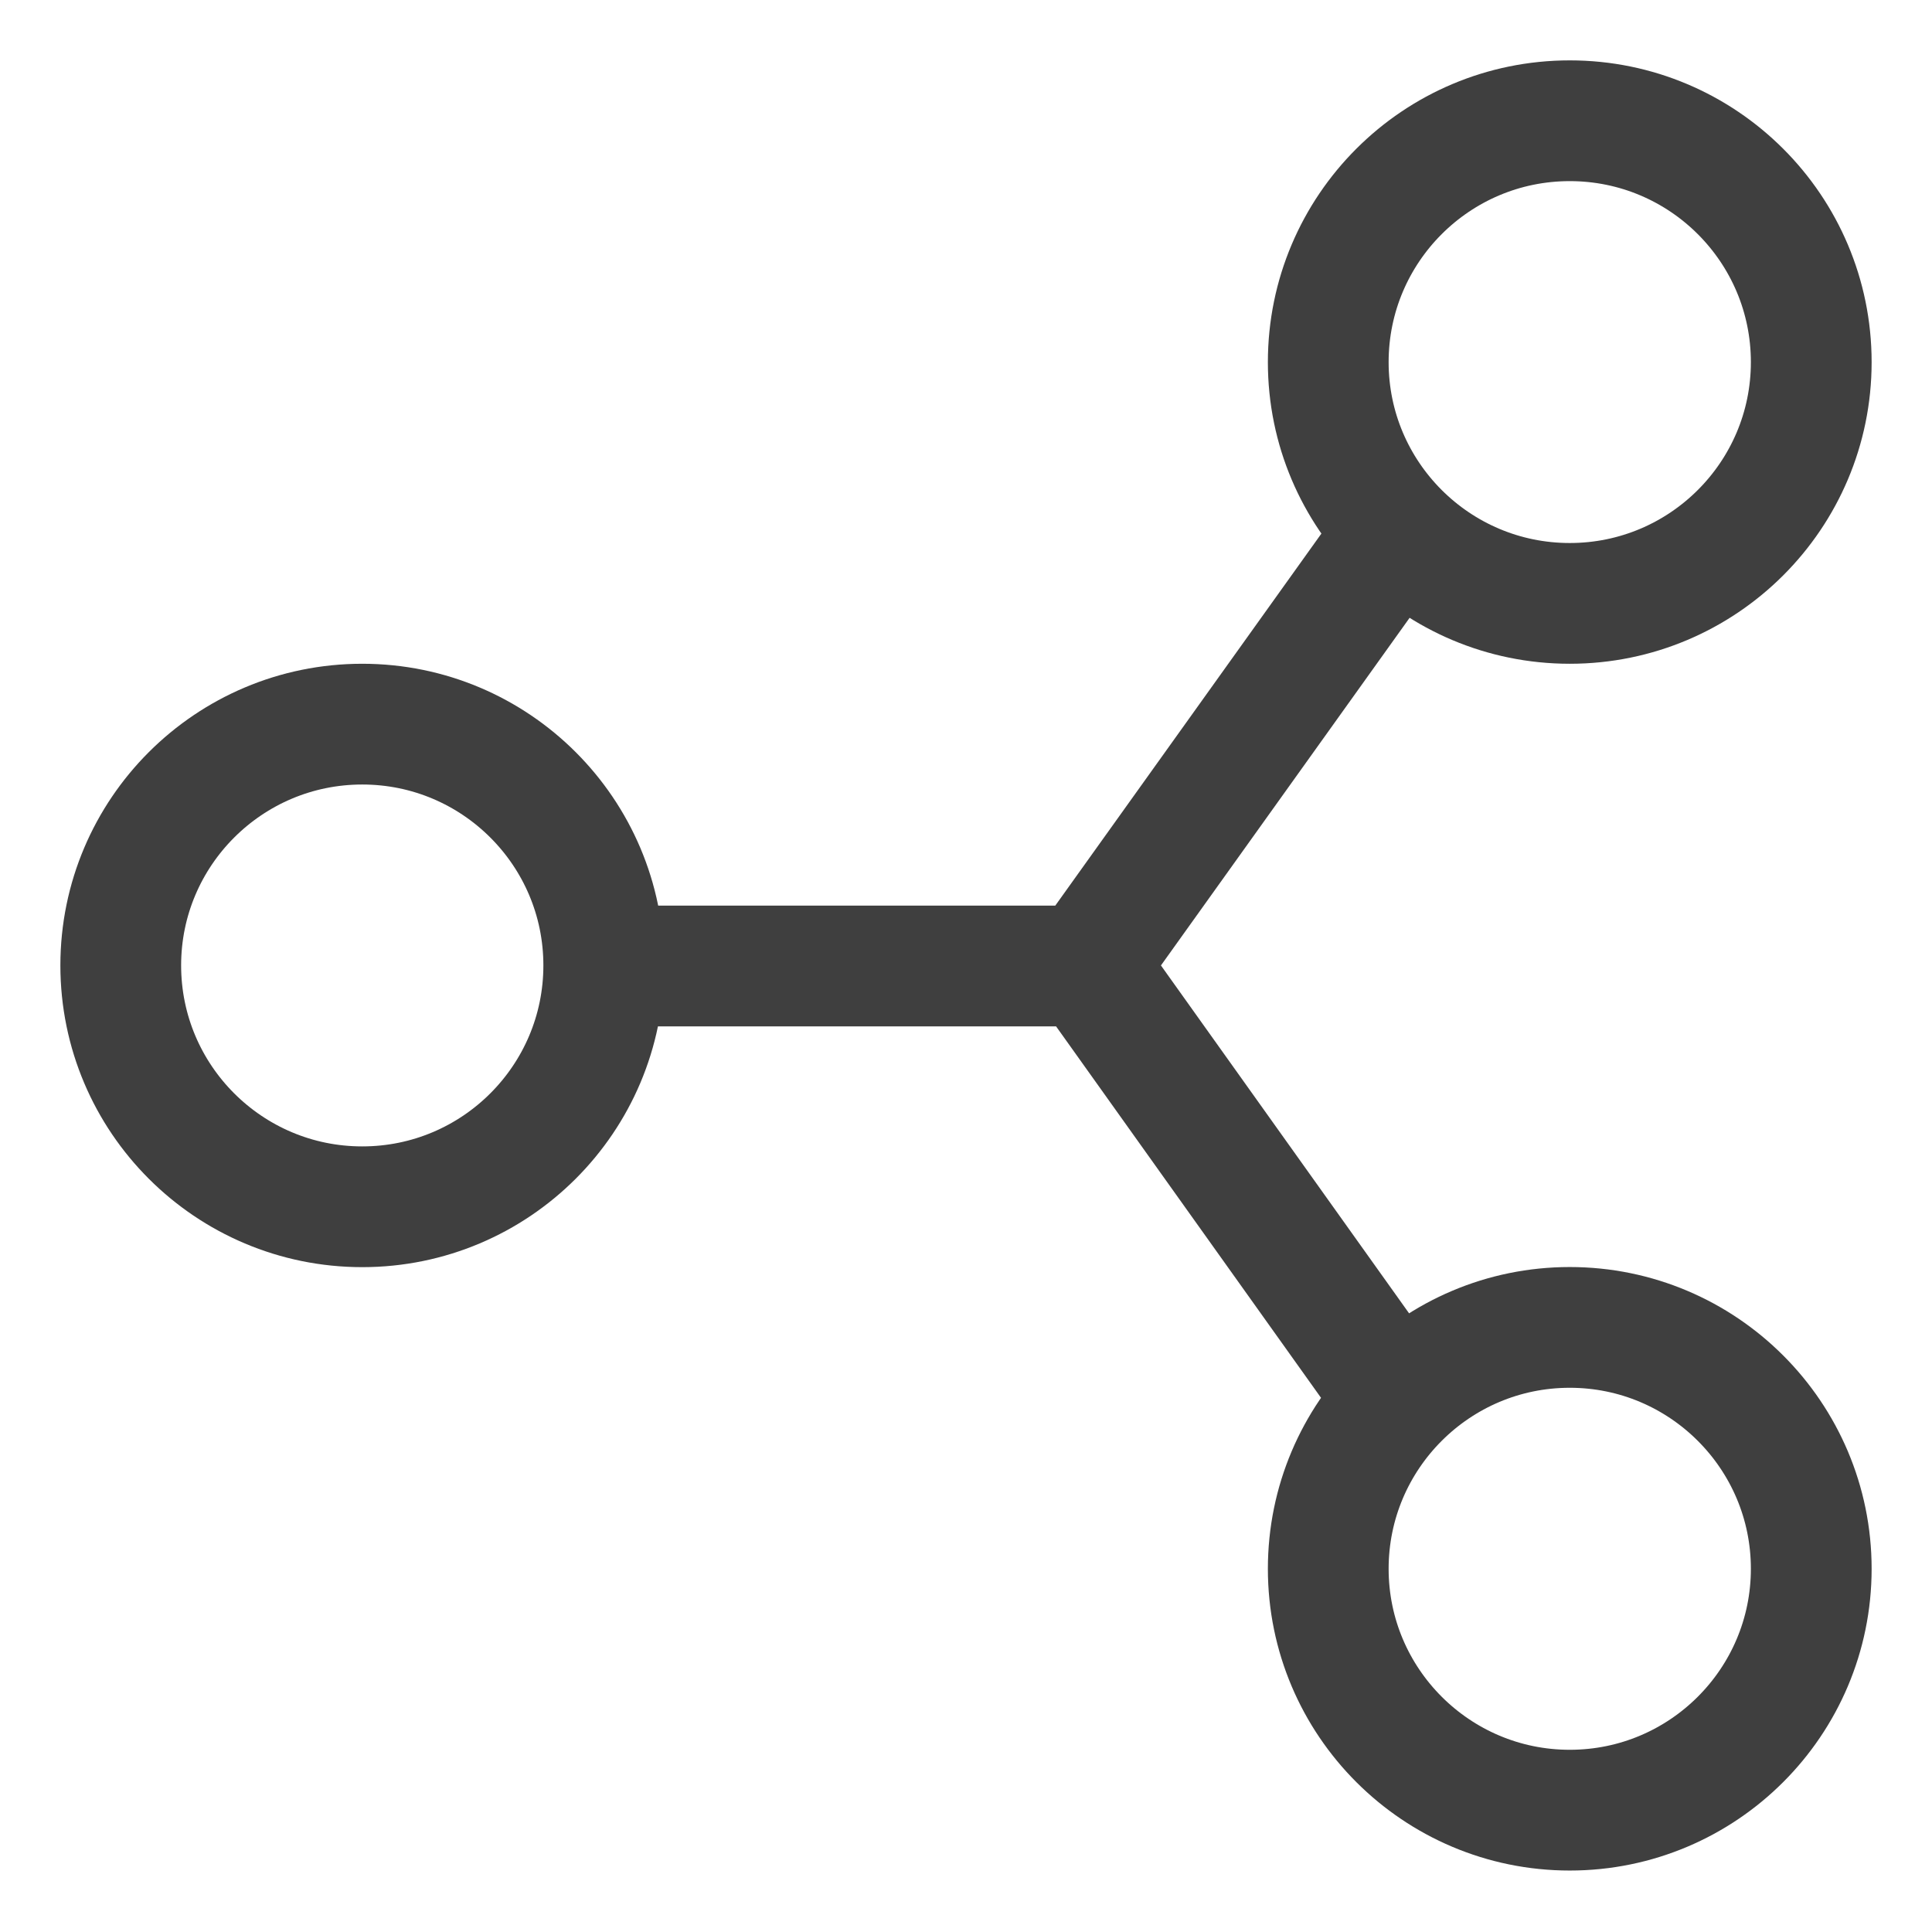
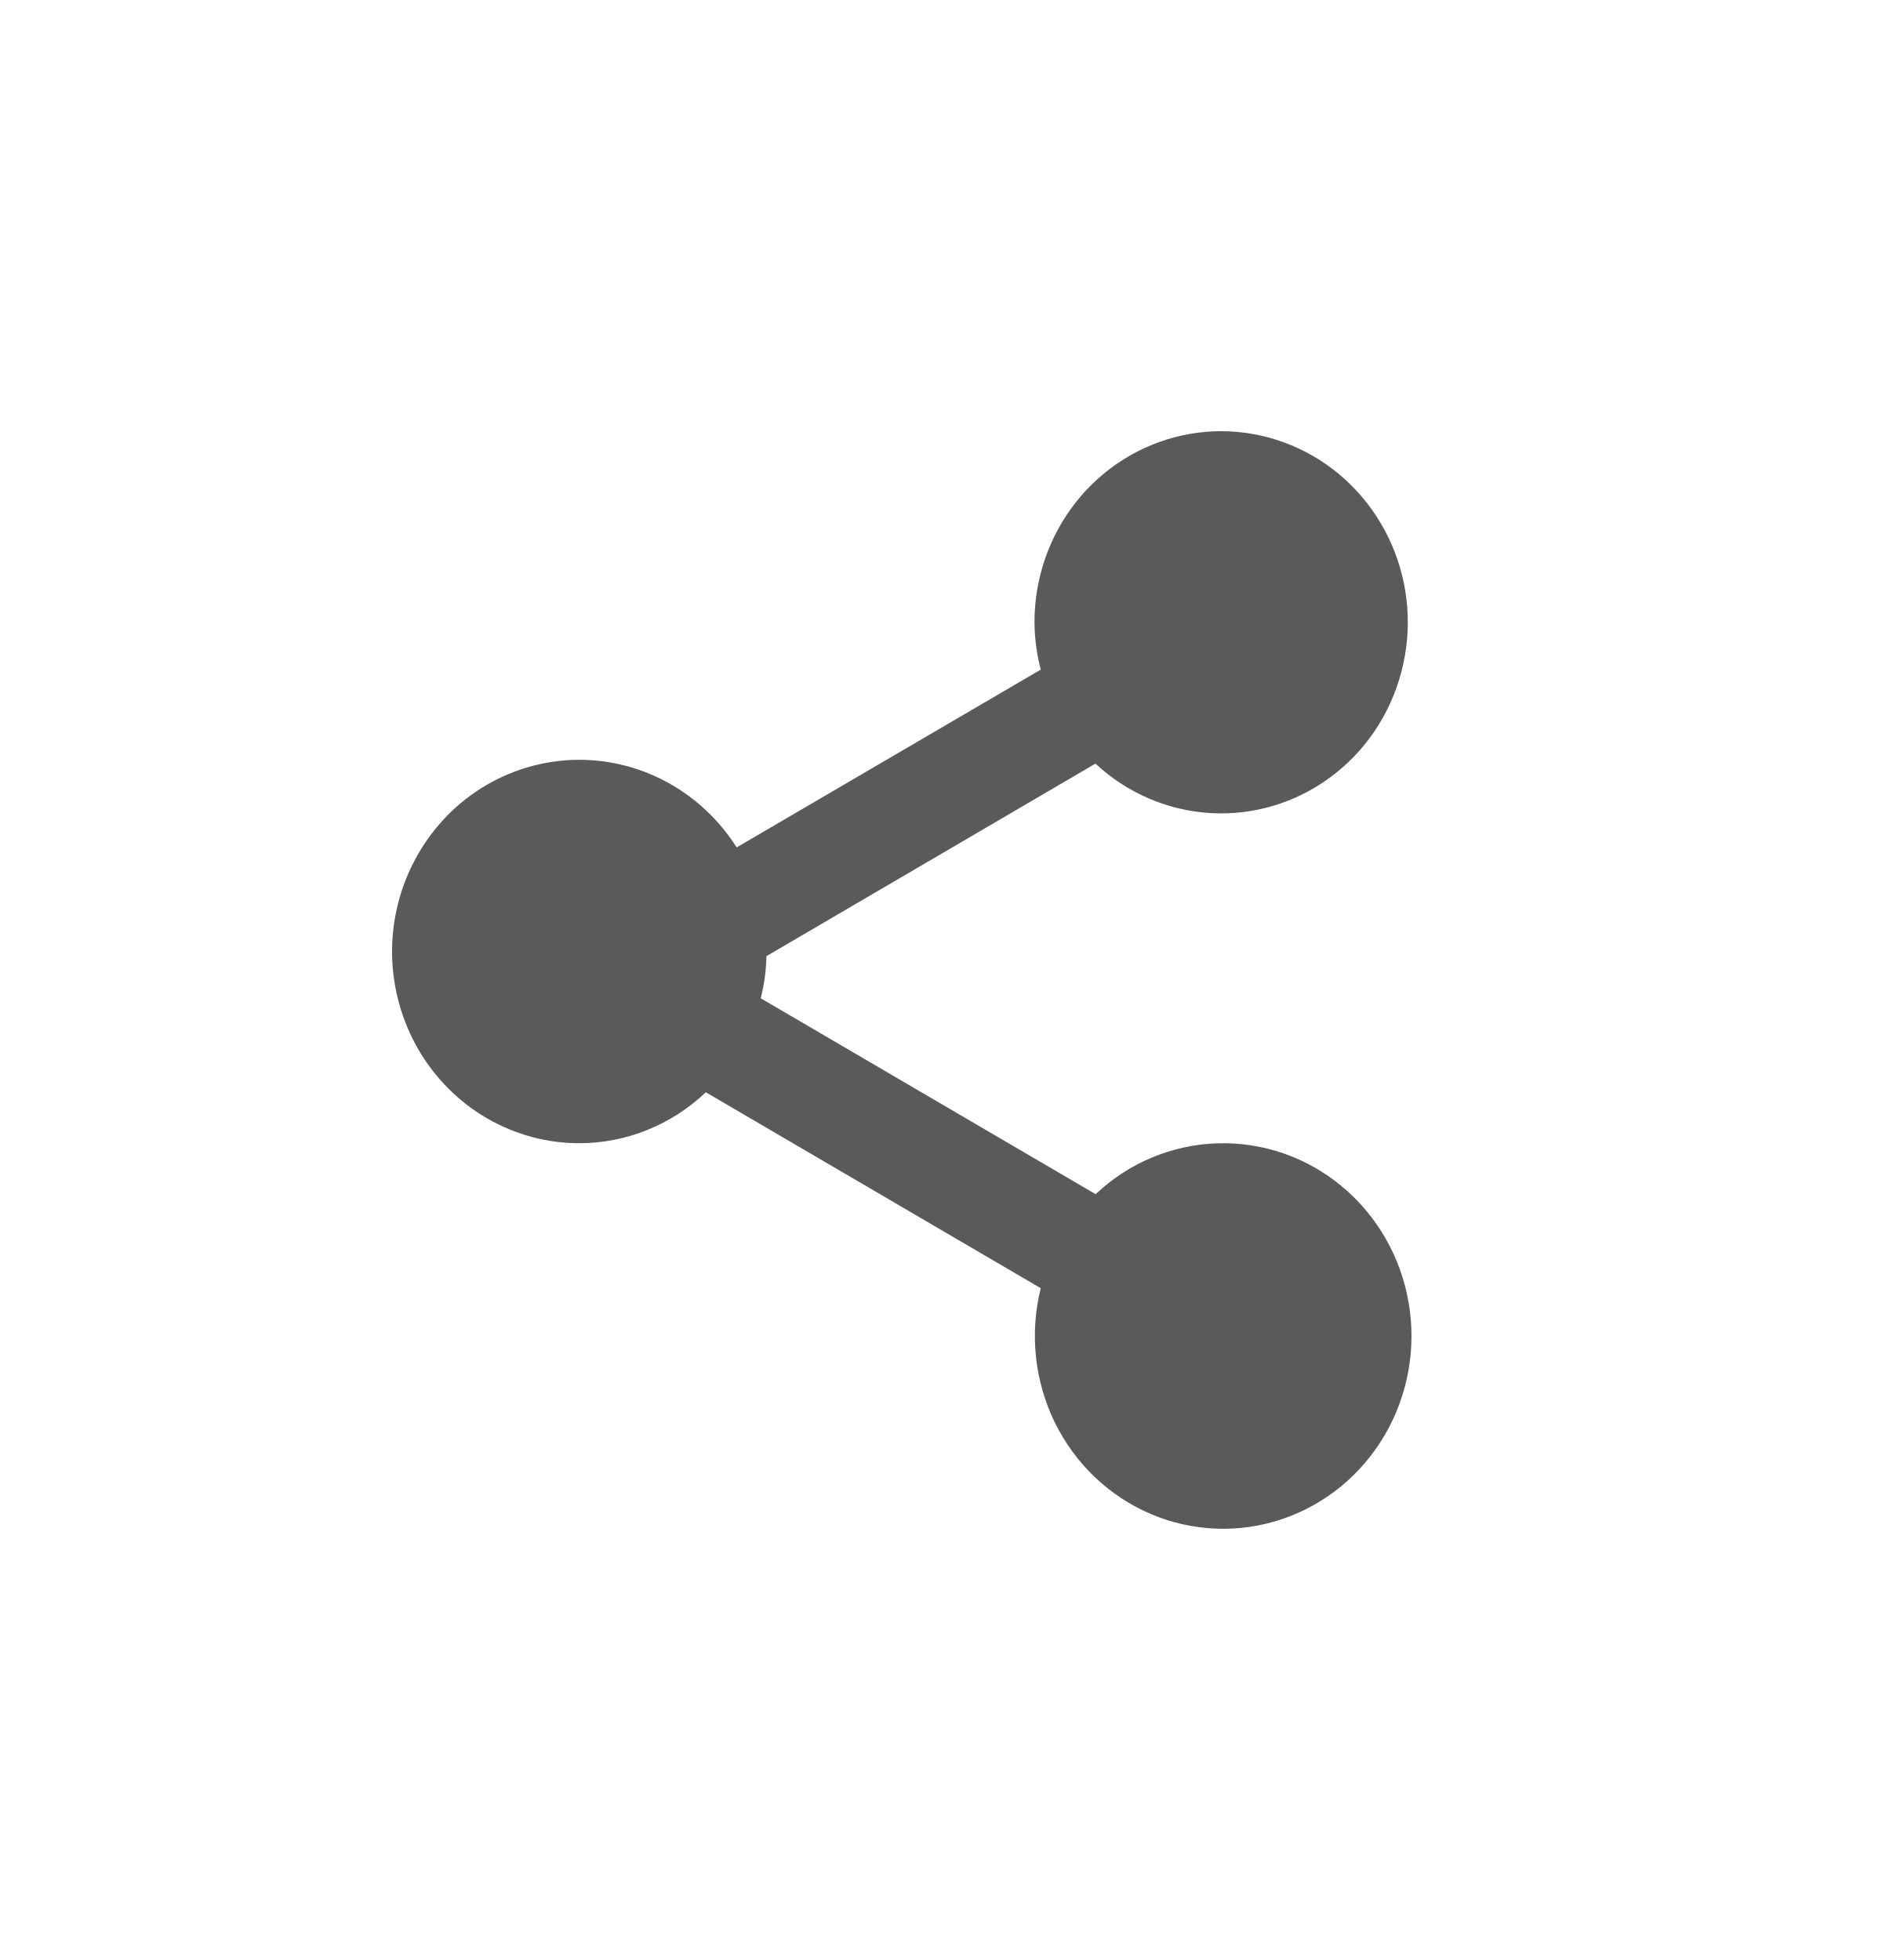
- <svg xmlns="http://www.w3.org/2000/svg" width="16" height="16" viewBox="0 0 16 16" fill="none">
-   <path d="M5 8H9M11.5 4.5L9 7.995L11.5 11.5M15 2.999C15 4.102 14.104 4.997 13 4.997C11.896 4.997 11 4.102 11 2.999C11 1.895 11.896 1 13 1C14.104 1 15 1.895 15 2.999ZM15 12.992C15 14.095 14.104 14.991 13 14.991C11.896 14.991 11 14.095 11 12.992C11 11.889 11.896 10.993 13 10.993C14.104 10.993 15 11.889 15 12.992ZM5 7.995C5 9.099 4.104 9.994 3 9.994C1.896 9.994 1 9.099 1 7.995C1 6.892 1.896 5.997 3 5.997C4.104 5.997 5 6.892 5 7.995Z" stroke="#3F3F3F" stroke-linecap="square" />
+ <svg xmlns="http://www.w3.org/2000/svg" width="24" height="25" viewBox="0 0 24 25" fill="none">
+   <path d="M7.392 14.582C7.989 14.58 8.563 14.348 9.001 13.932L13.272 16.431C13.129 17.004 13.192 17.61 13.449 18.139C13.707 18.668 14.142 19.084 14.675 19.311C15.208 19.538 15.803 19.561 16.351 19.376C16.899 19.191 17.364 18.81 17.66 18.302C17.956 17.795 18.064 17.195 17.963 16.613C17.863 16.031 17.561 15.506 17.113 15.133C16.666 14.76 16.102 14.565 15.525 14.583C14.948 14.601 14.396 14.831 13.972 15.232L9.701 12.733C9.746 12.558 9.77 12.377 9.774 12.196L13.97 9.74C14.374 10.117 14.893 10.339 15.438 10.371C15.983 10.403 16.523 10.241 16.965 9.914C17.409 9.587 17.728 9.113 17.87 8.573C18.013 8.033 17.97 7.46 17.748 6.948C17.526 6.437 17.14 6.02 16.653 5.766C16.166 5.512 15.609 5.437 15.075 5.554C14.541 5.671 14.062 5.972 13.719 6.407C13.376 6.843 13.19 7.386 13.192 7.945C13.195 8.146 13.221 8.347 13.272 8.541L9.394 10.809C9.169 10.453 8.857 10.163 8.489 9.967C8.122 9.772 7.711 9.677 7.297 9.693C6.883 9.71 6.48 9.836 6.128 10.059C5.776 10.283 5.487 10.597 5.29 10.97C5.092 11.342 4.992 11.761 5 12.186C5.009 12.61 5.125 13.024 5.337 13.389C5.549 13.753 5.85 14.055 6.21 14.264C6.571 14.473 6.978 14.583 7.392 14.582Z" fill="#5A5A5A" />
</svg>
